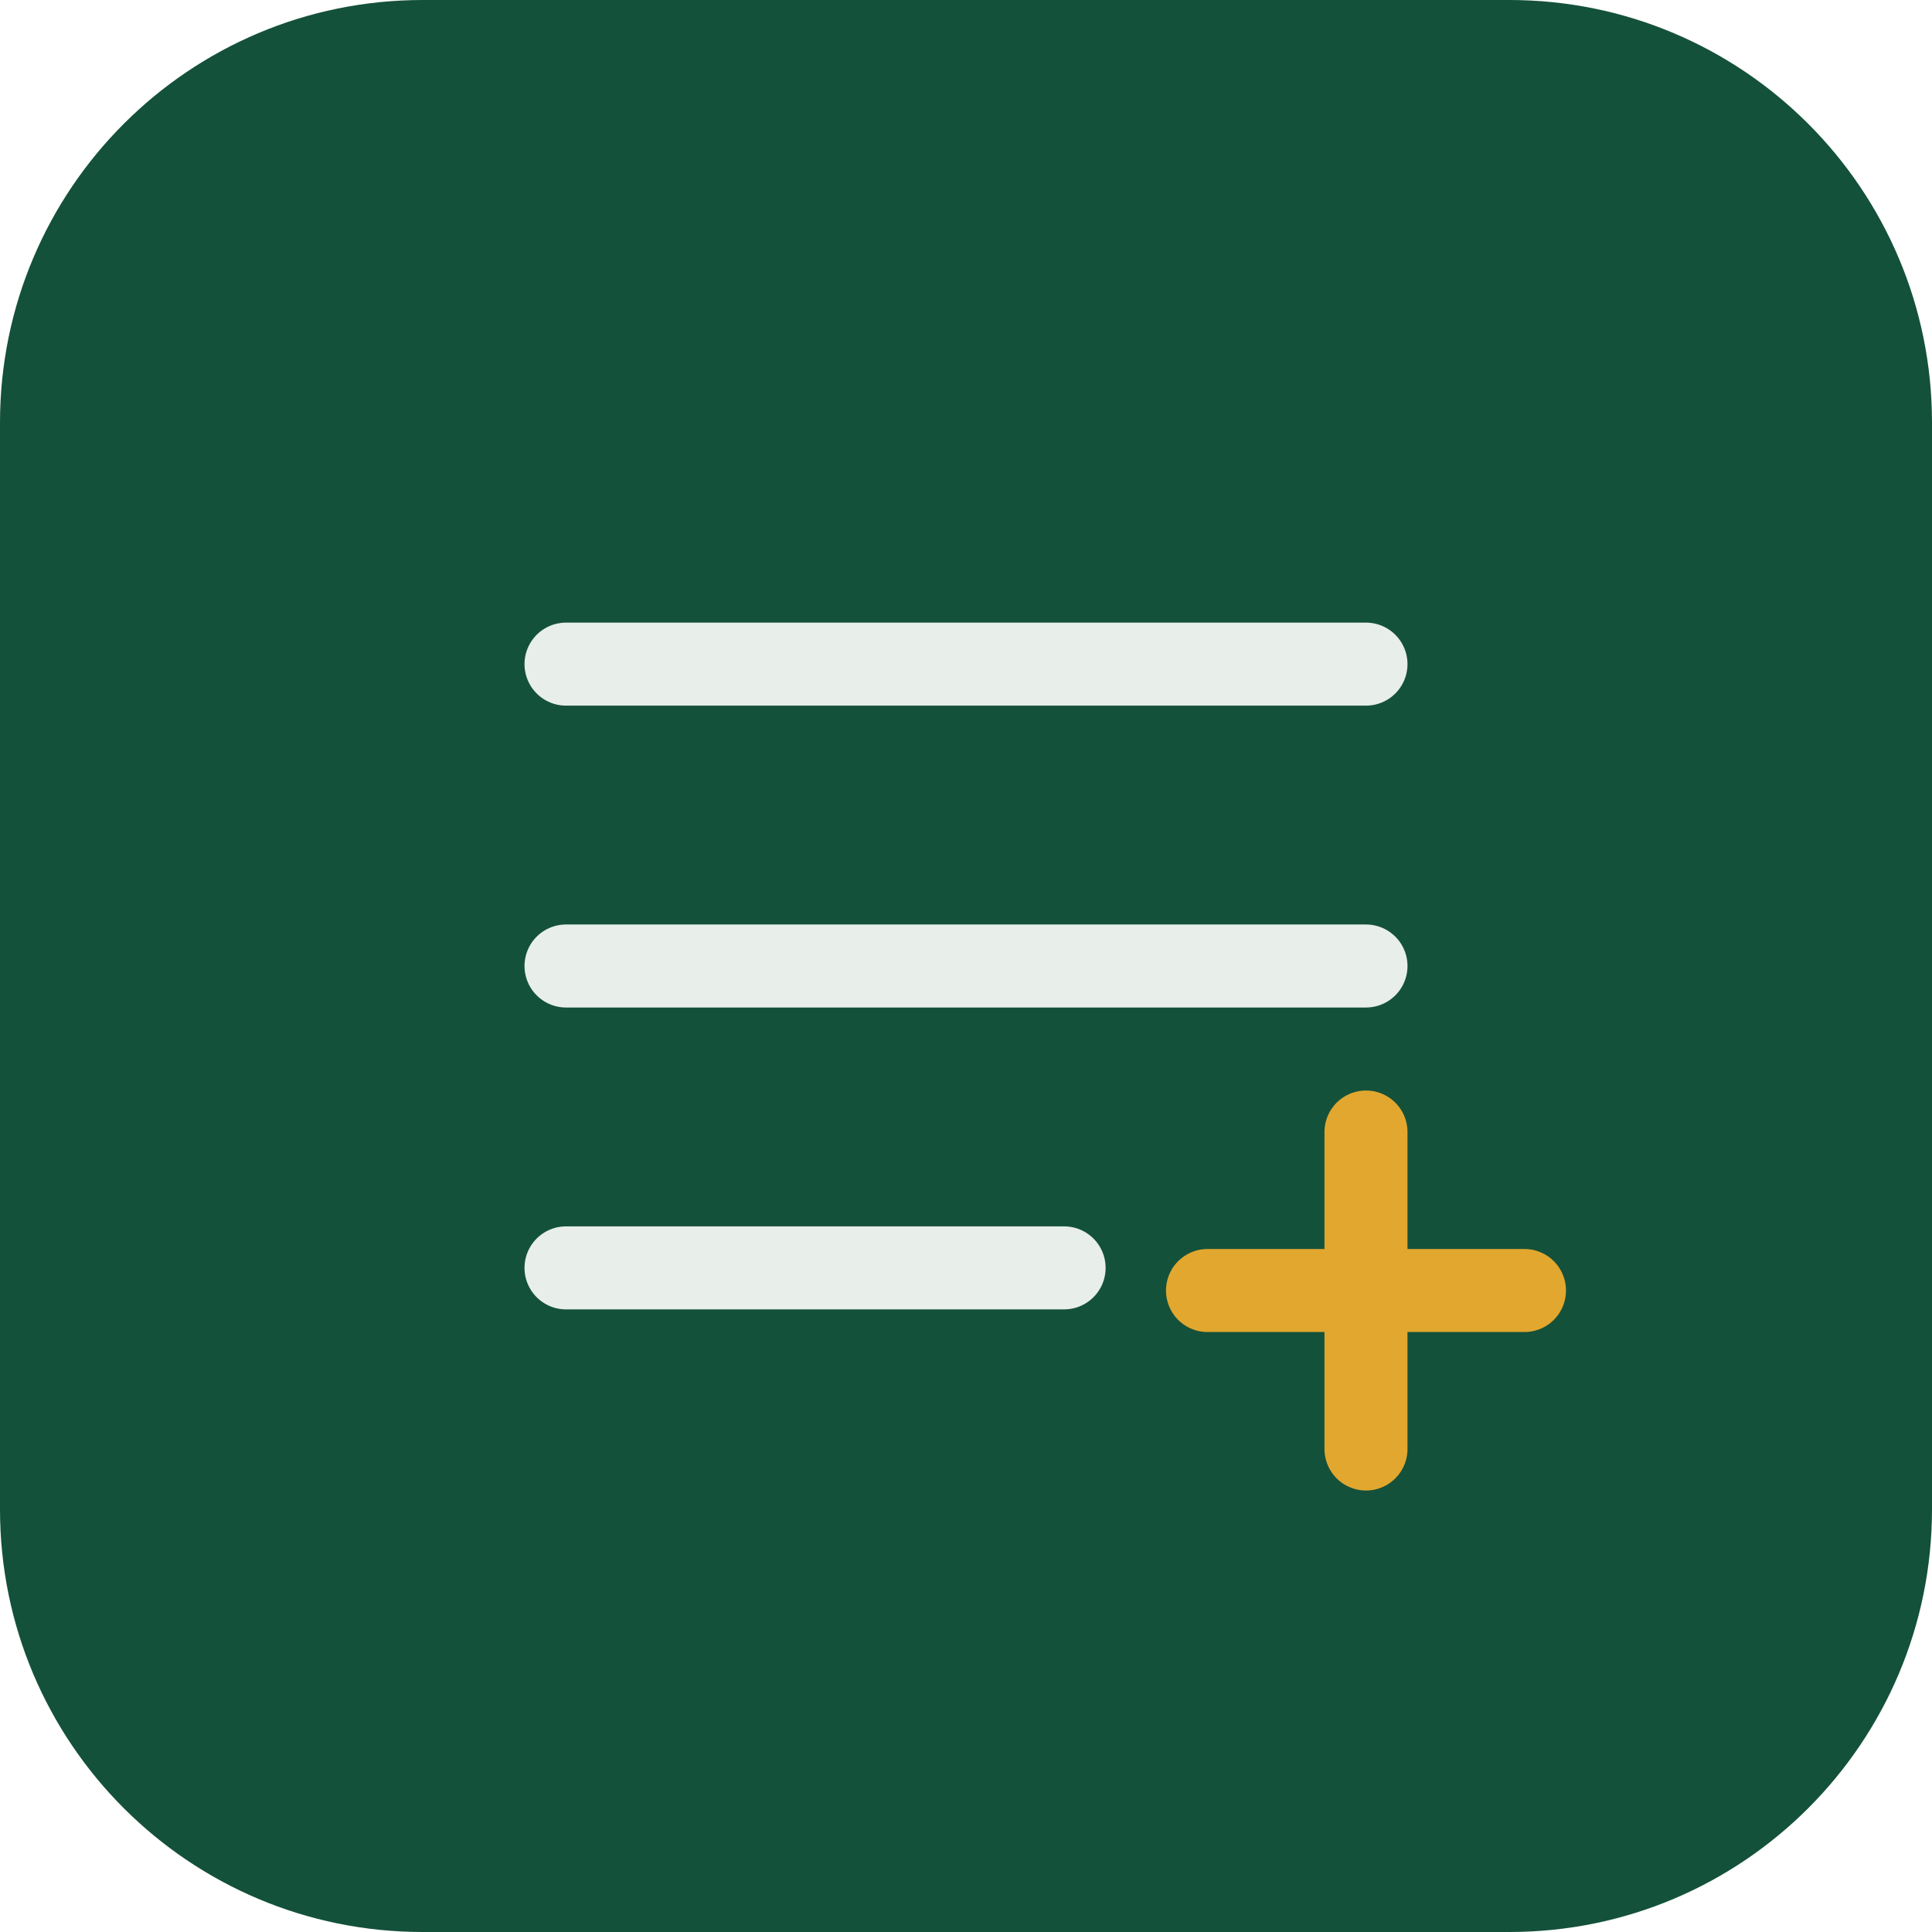
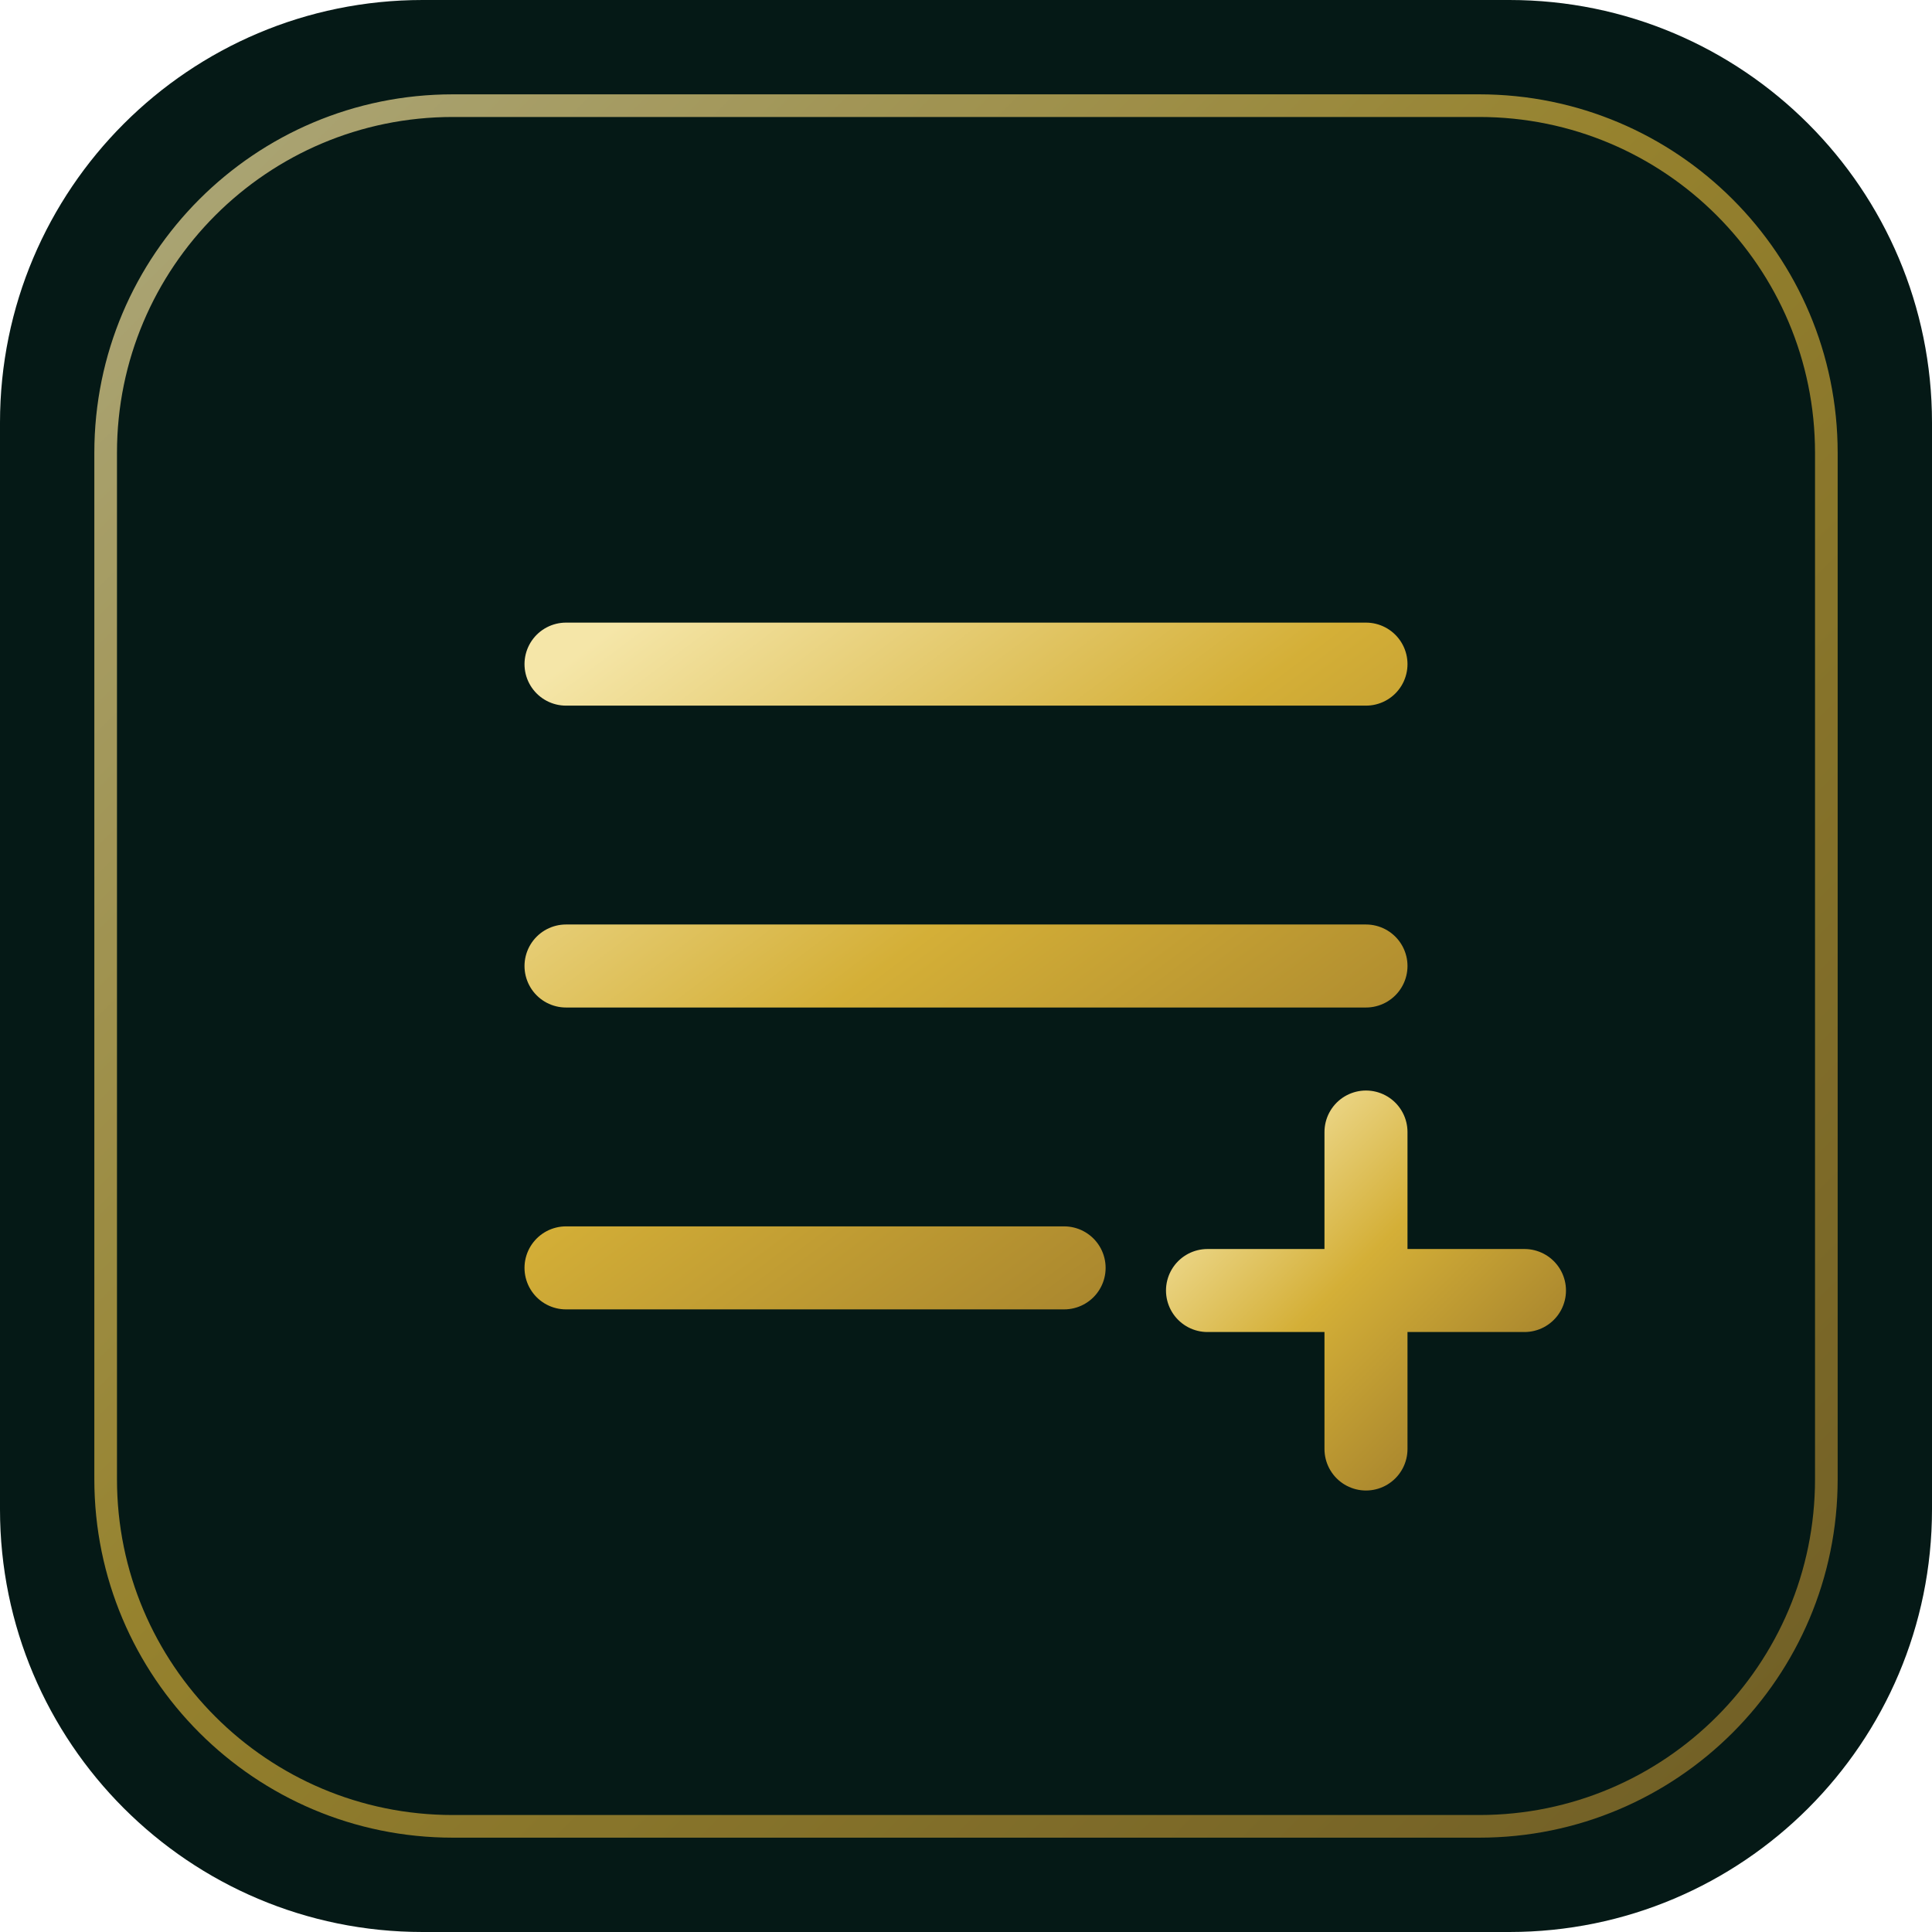
<svg xmlns="http://www.w3.org/2000/svg" viewBox="0 0 512 512">
-   <rect width="512" height="512" rx="112" fill="#14513a" />
-   <g fill="none" stroke="#e8eee9" stroke-width="22" stroke-linecap="round">
+   <defs>
+     <linearGradient id="g" x1="0" y1="0" x2="1" y2="1">
+       <stop offset="0" stop-color="#f5e6a8" />
+       <stop offset=".45" stop-color="#D4AF37" />
+       <stop offset="1" stop-color="#9c7a2b" />
+     </linearGradient>
+   </defs>
+   <rect width="512" height="512" rx="112" fill="#051916" />
+   <rect x="28" y="28" width="456" height="456" rx="92" fill="none" stroke="url(#g)" stroke-width="6" opacity=".7" />
+   <g fill="none" stroke="url(#g)" stroke-width="22" stroke-linecap="round">
    <path d="M150 176h212M150 256h212M150 336h132" />
-     <path d="M362 300v84M320 342h84" stroke="#e2a72e" />
+     <path d="M362 300v84M320 342h84" />
  </g>
</svg>
